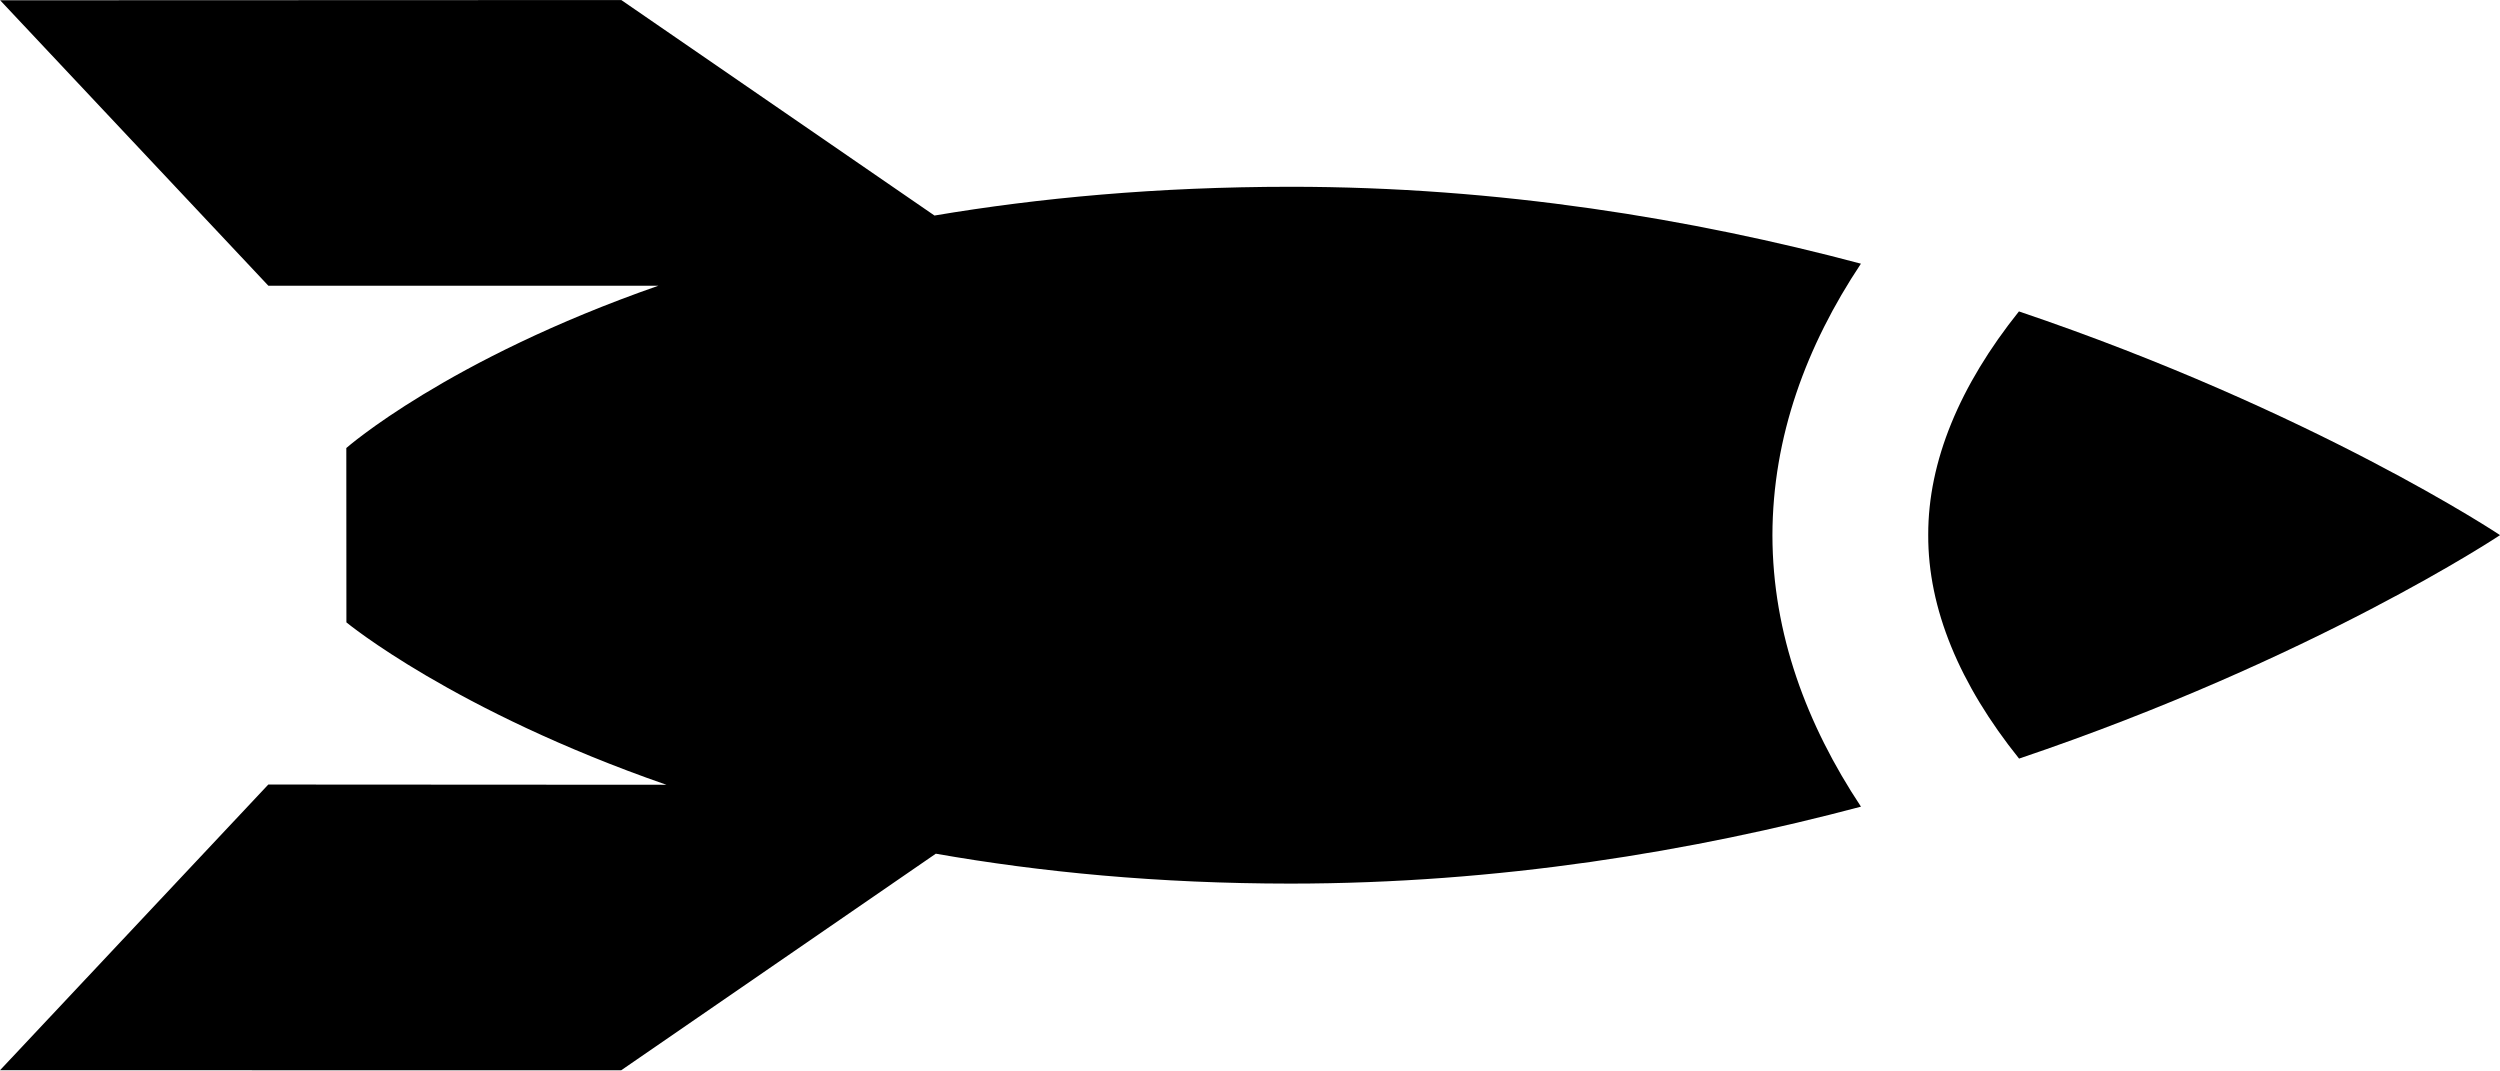
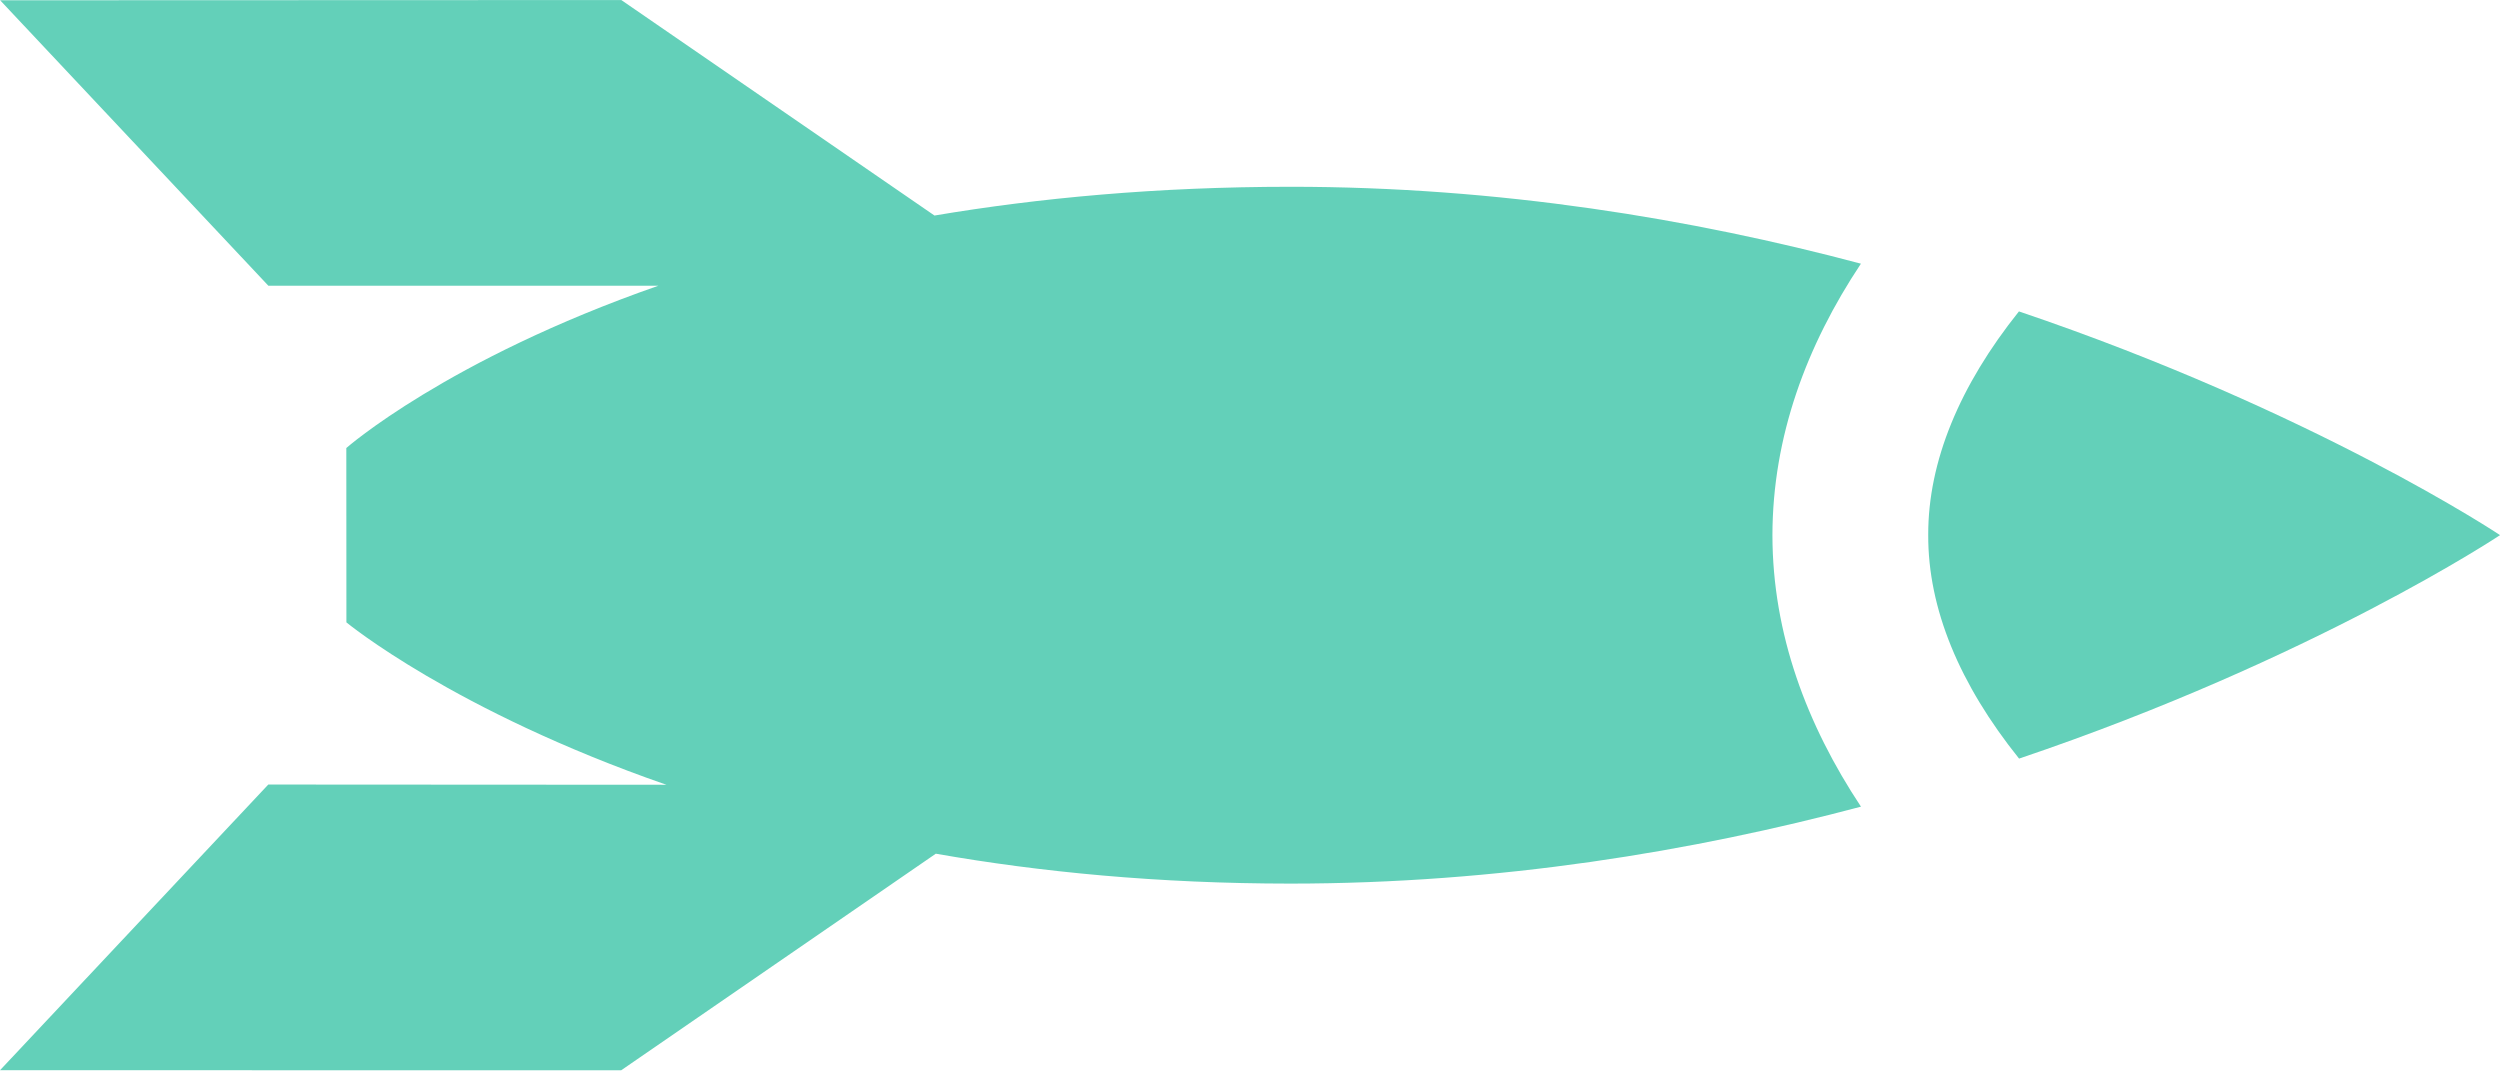
<svg xmlns="http://www.w3.org/2000/svg" version="1.1" id="Layer_1" x="0px" y="0px" width="54.156px" height="23.183px" viewBox="612.532 500.386 54.156 23.183" enable-background="new 612.532 500.386 54.156 23.183" xml:space="preserve">
  <g>
-     <path d="M652.844,506.098c-3.647-0.971-7.839-1.667-12.359-1.666c-2.891,0.001-5.457,0.243-7.71,0.623l-6.784-4.668l-13.456,0.005 l5.811,6.184h8.447c-4.58,1.598-6.759,3.515-6.759,3.515l0.002,3.777c0,0,2.313,1.912,6.931,3.518l-8.623-0.005l-5.811,6.188 l13.455,0.002l6.816-4.692c2.261,0.398,4.822,0.647,7.681,0.648c4.522-0.001,8.712-0.697,12.36-1.667 c-1.176-1.775-1.915-3.743-1.918-5.877C650.93,509.842,651.665,507.871,652.844,506.098z" />
-     <path d="M656.267,507.132c-1.284,1.605-1.969,3.25-1.965,4.84c-0.007,1.597,0.677,3.238,1.968,4.847 c6.399-2.162,10.419-4.841,10.419-4.841S662.67,509.298,656.267,507.132z" />
+     <path fill="#63D0B9" d="M652.844,506.098c-3.647-0.971-7.839-1.667-12.359-1.666c-2.891,0.001-5.457,0.243-7.71,0.623l-6.784-4.668l-13.456,0.005 l5.811,6.184h8.447c-4.58,1.598-6.759,3.515-6.759,3.515l0.002,3.777c0,0,2.313,1.912,6.931,3.518l-8.623-0.005l-5.811,6.188 l13.455,0.002l6.816-4.692c2.261,0.398,4.822,0.647,7.681,0.648c4.522-0.001,8.712-0.697,12.36-1.667 c-1.176-1.775-1.915-3.743-1.918-5.877C650.93,509.842,651.665,507.871,652.844,506.098z" />
+     <path fill="#63D0B9" d="M656.267,507.132c-1.284,1.605-1.969,3.25-1.965,4.84c-0.007,1.597,0.677,3.238,1.968,4.847 c6.399-2.162,10.419-4.841,10.419-4.841S662.67,509.298,656.267,507.132z" />
  </g>
</svg>
